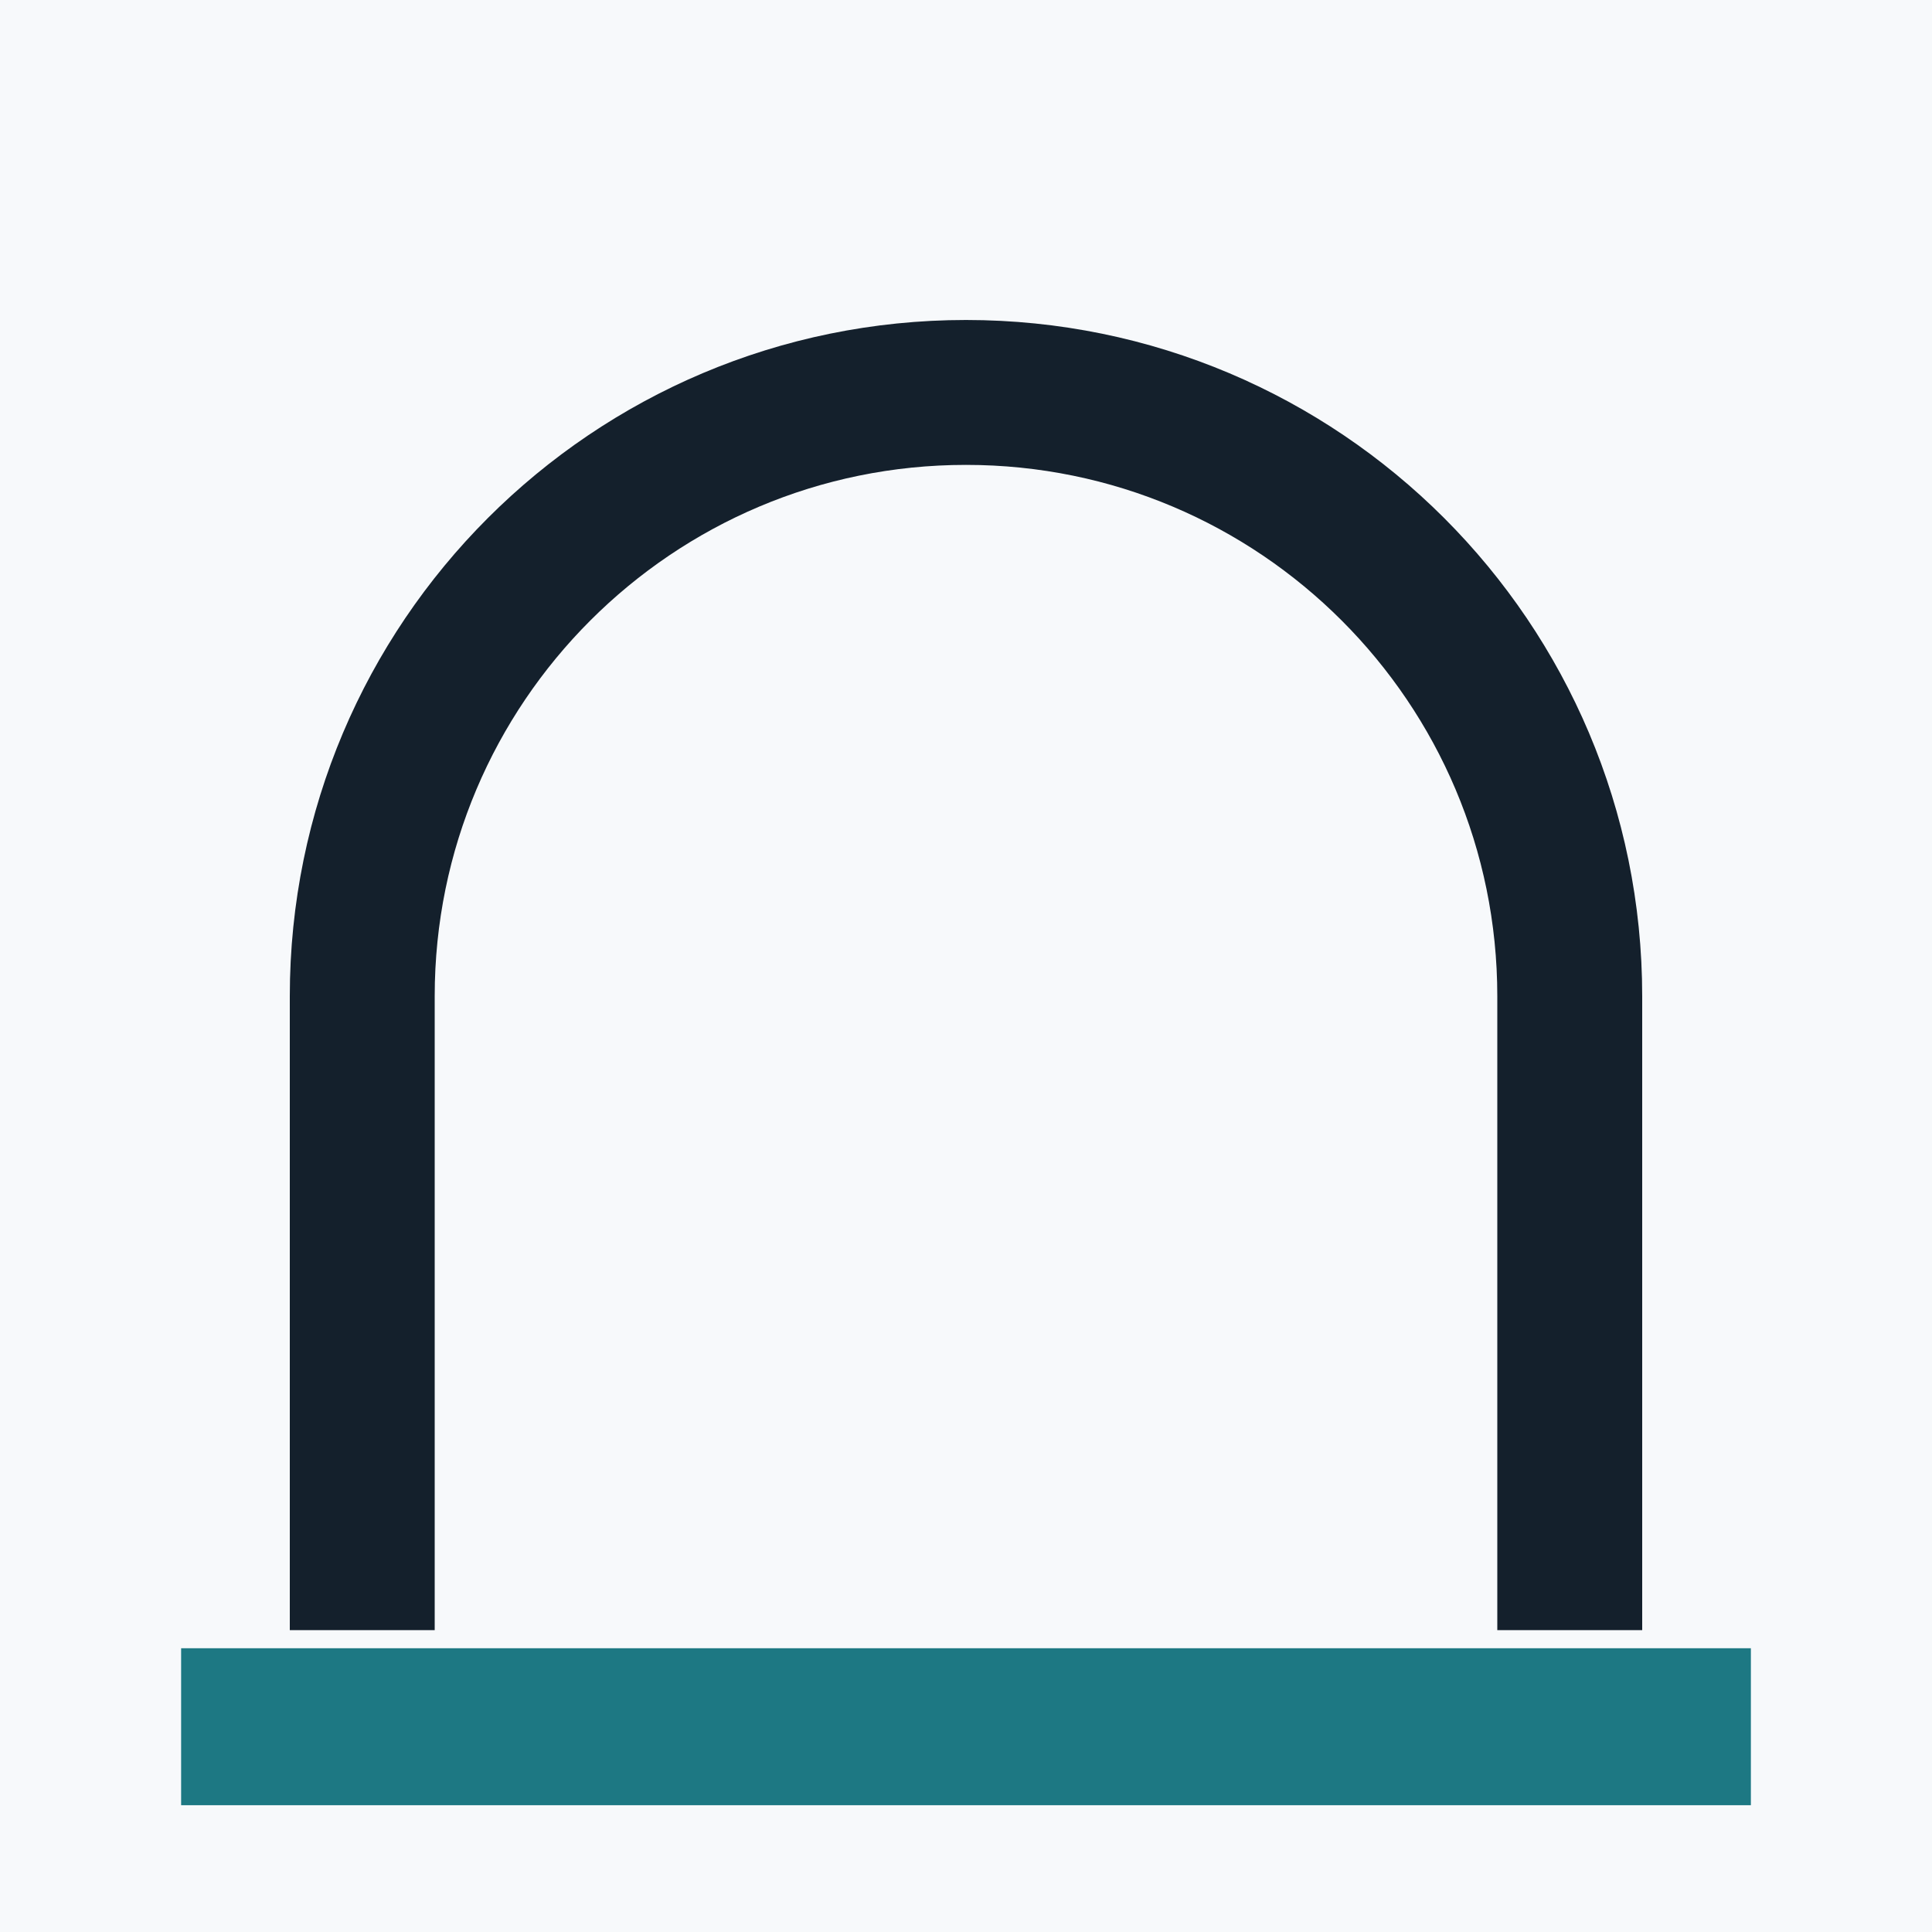
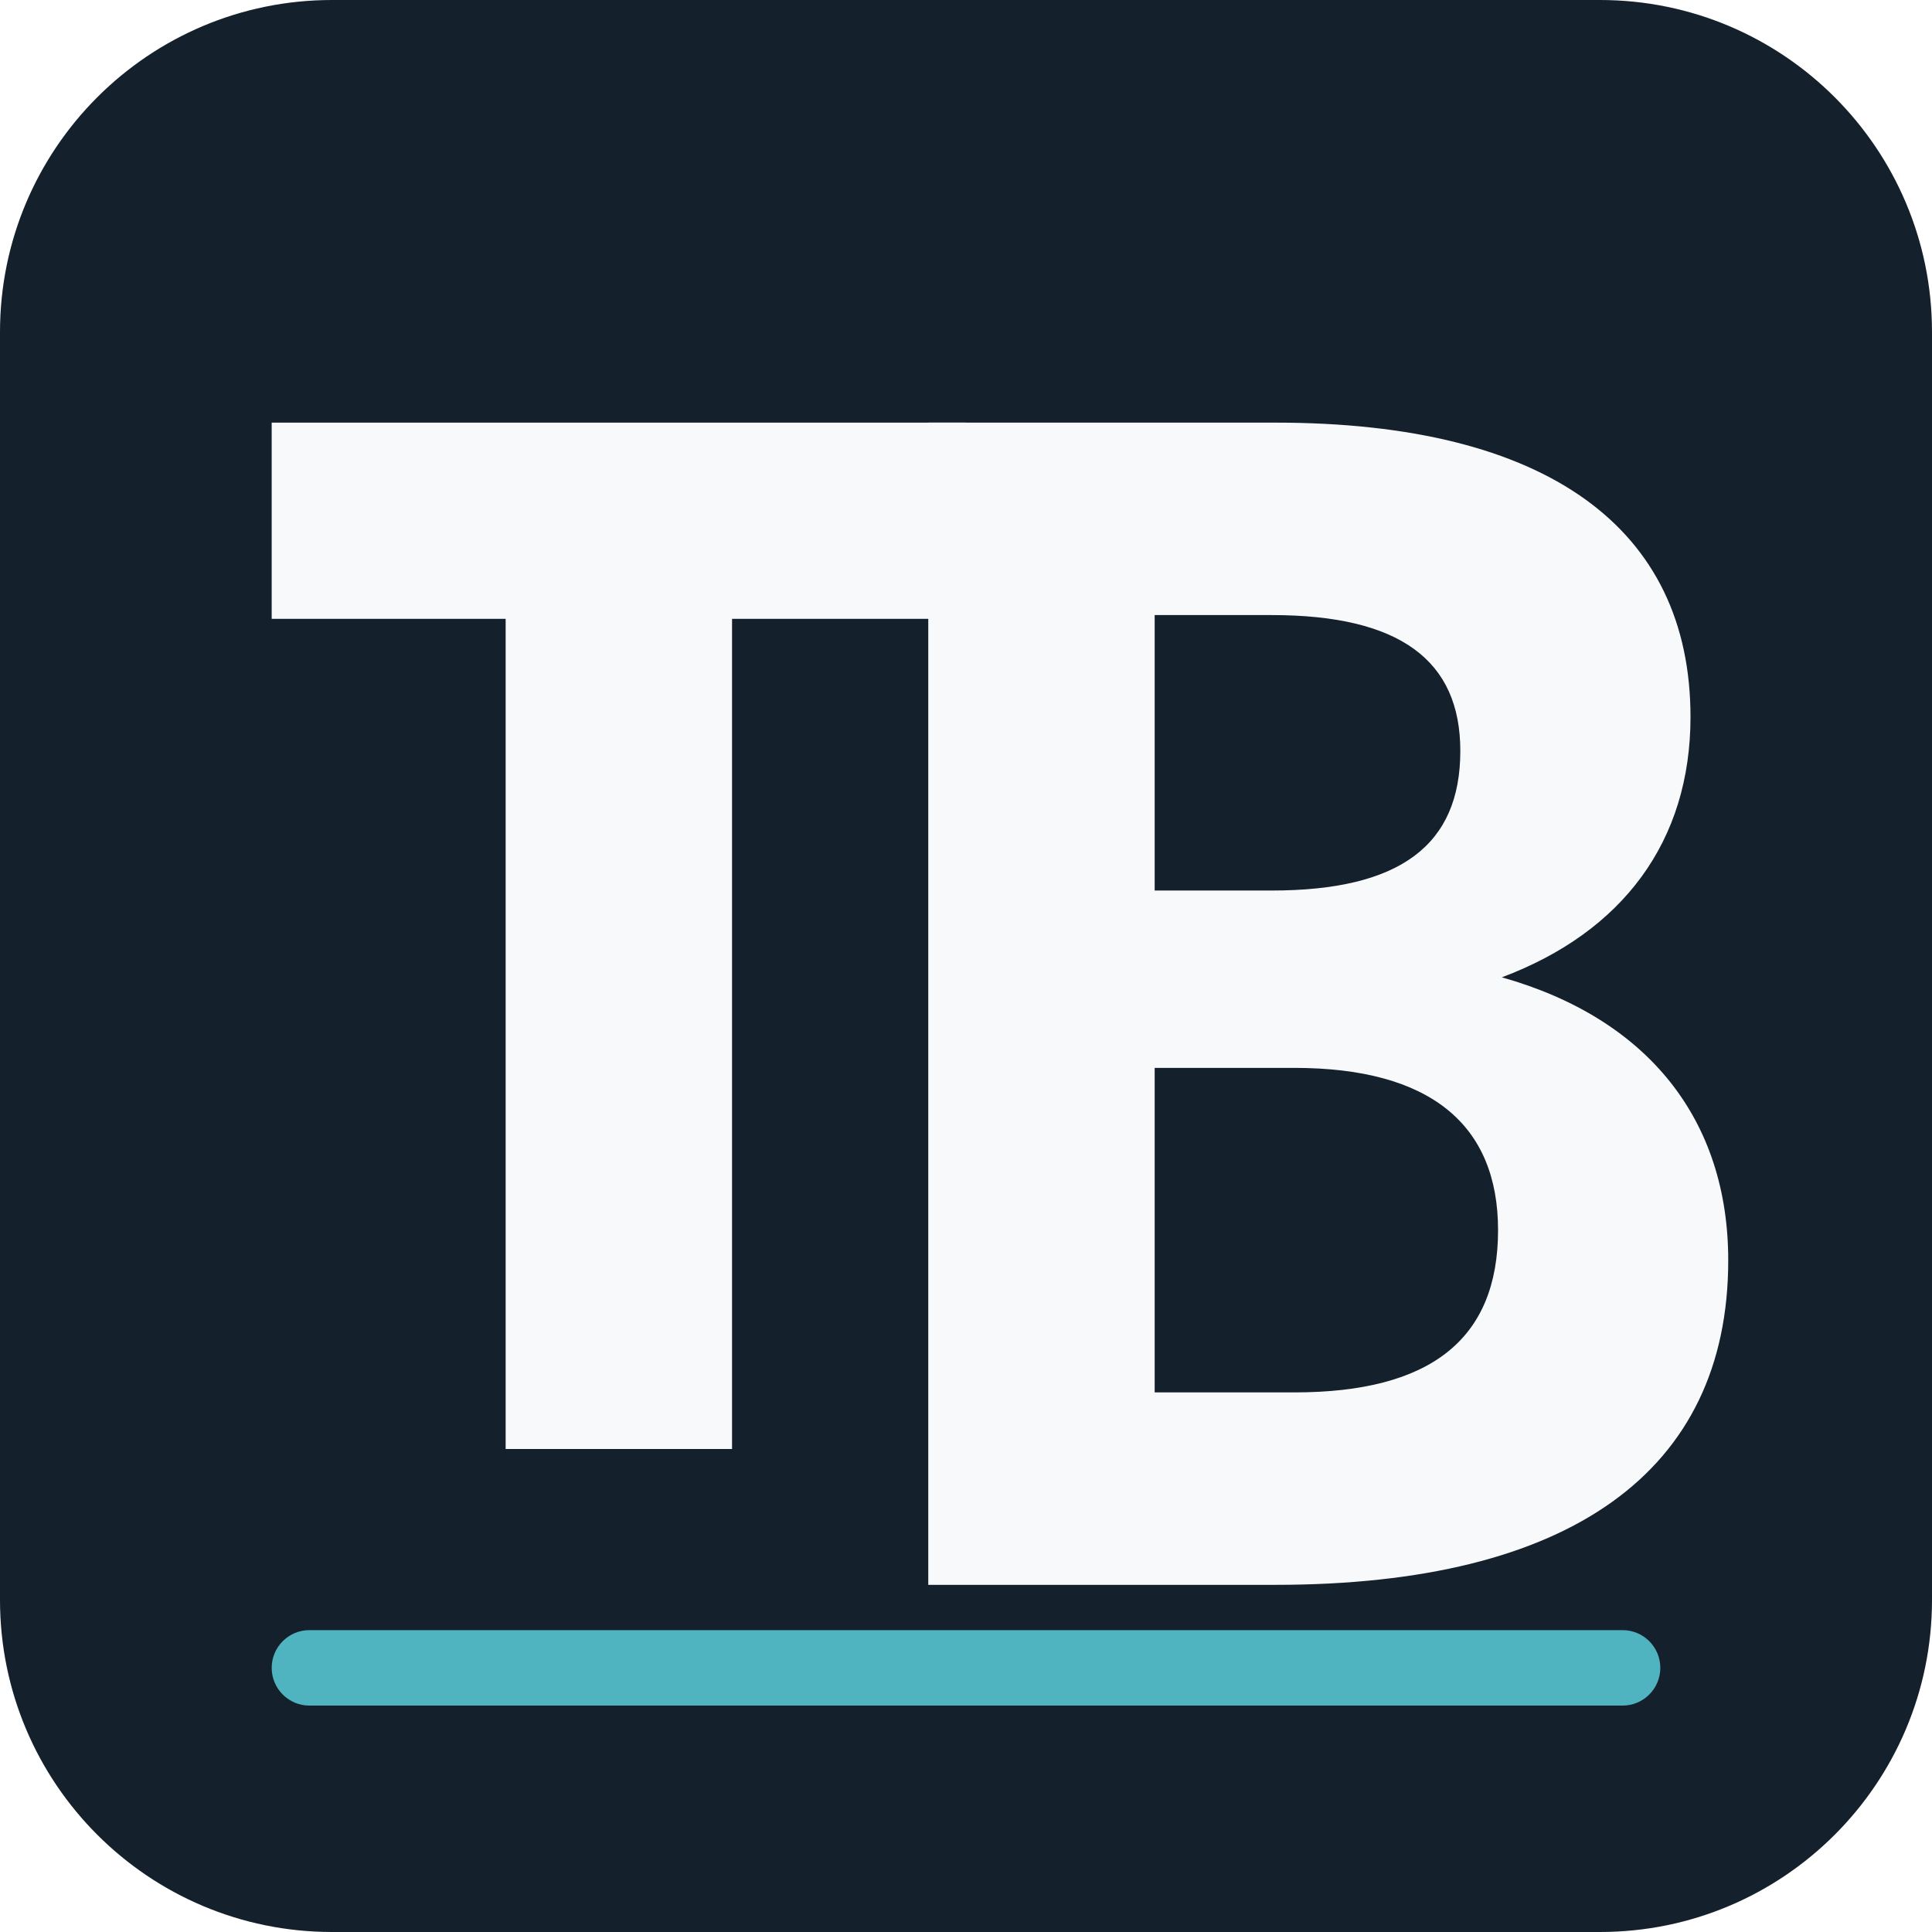
- <svg xmlns="http://www.w3.org/2000/svg" viewBox="0 0 32 32">
-   <style>.bg{fill:#f7f9fb}.ink{stroke:#14202c}@media (prefers-color-scheme:dark){.bg{fill:#0f151b}.ink{stroke:#e4ecf2}}</style>
-   <rect class="bg" width="32" height="32" />
-   <path class="ink" d="M6 27V16.5a10 10 0 0 1 20 0V27" fill="none" stroke-width="2.4" />
-   <path d="M3 28.6h26" stroke="#1d7883" stroke-width="2.6" fill="none" />
+ <svg xmlns="http://www.w3.org/2000/svg" viewBox="0 0 512 512" role="img" aria-labelledby="title">
+   <rect width="512" height="512" rx="88" fill="#14202c" />
+   <path fill="#f7f9fb" d="M72 112h184v52h-62v220h-60V164H72z" />
+   <path fill="#f7f9fb" fill-rule="evenodd" d="M246 112h92c72 0 110 28 110 78 0 33-18 57-50 69 39 11 60 38 60 75 0 56-42 86-120 86h-92zm60 51v73h31c34 0 50-12 50-37 0-24-16-36-50-36zm0 120v86h37c36 0 54-14 54-43 0-28-18-43-54-43z" />
+   <rect x="72" y="432" width="368" height="20" rx="10" fill="#4fb3c0" />
</svg>
